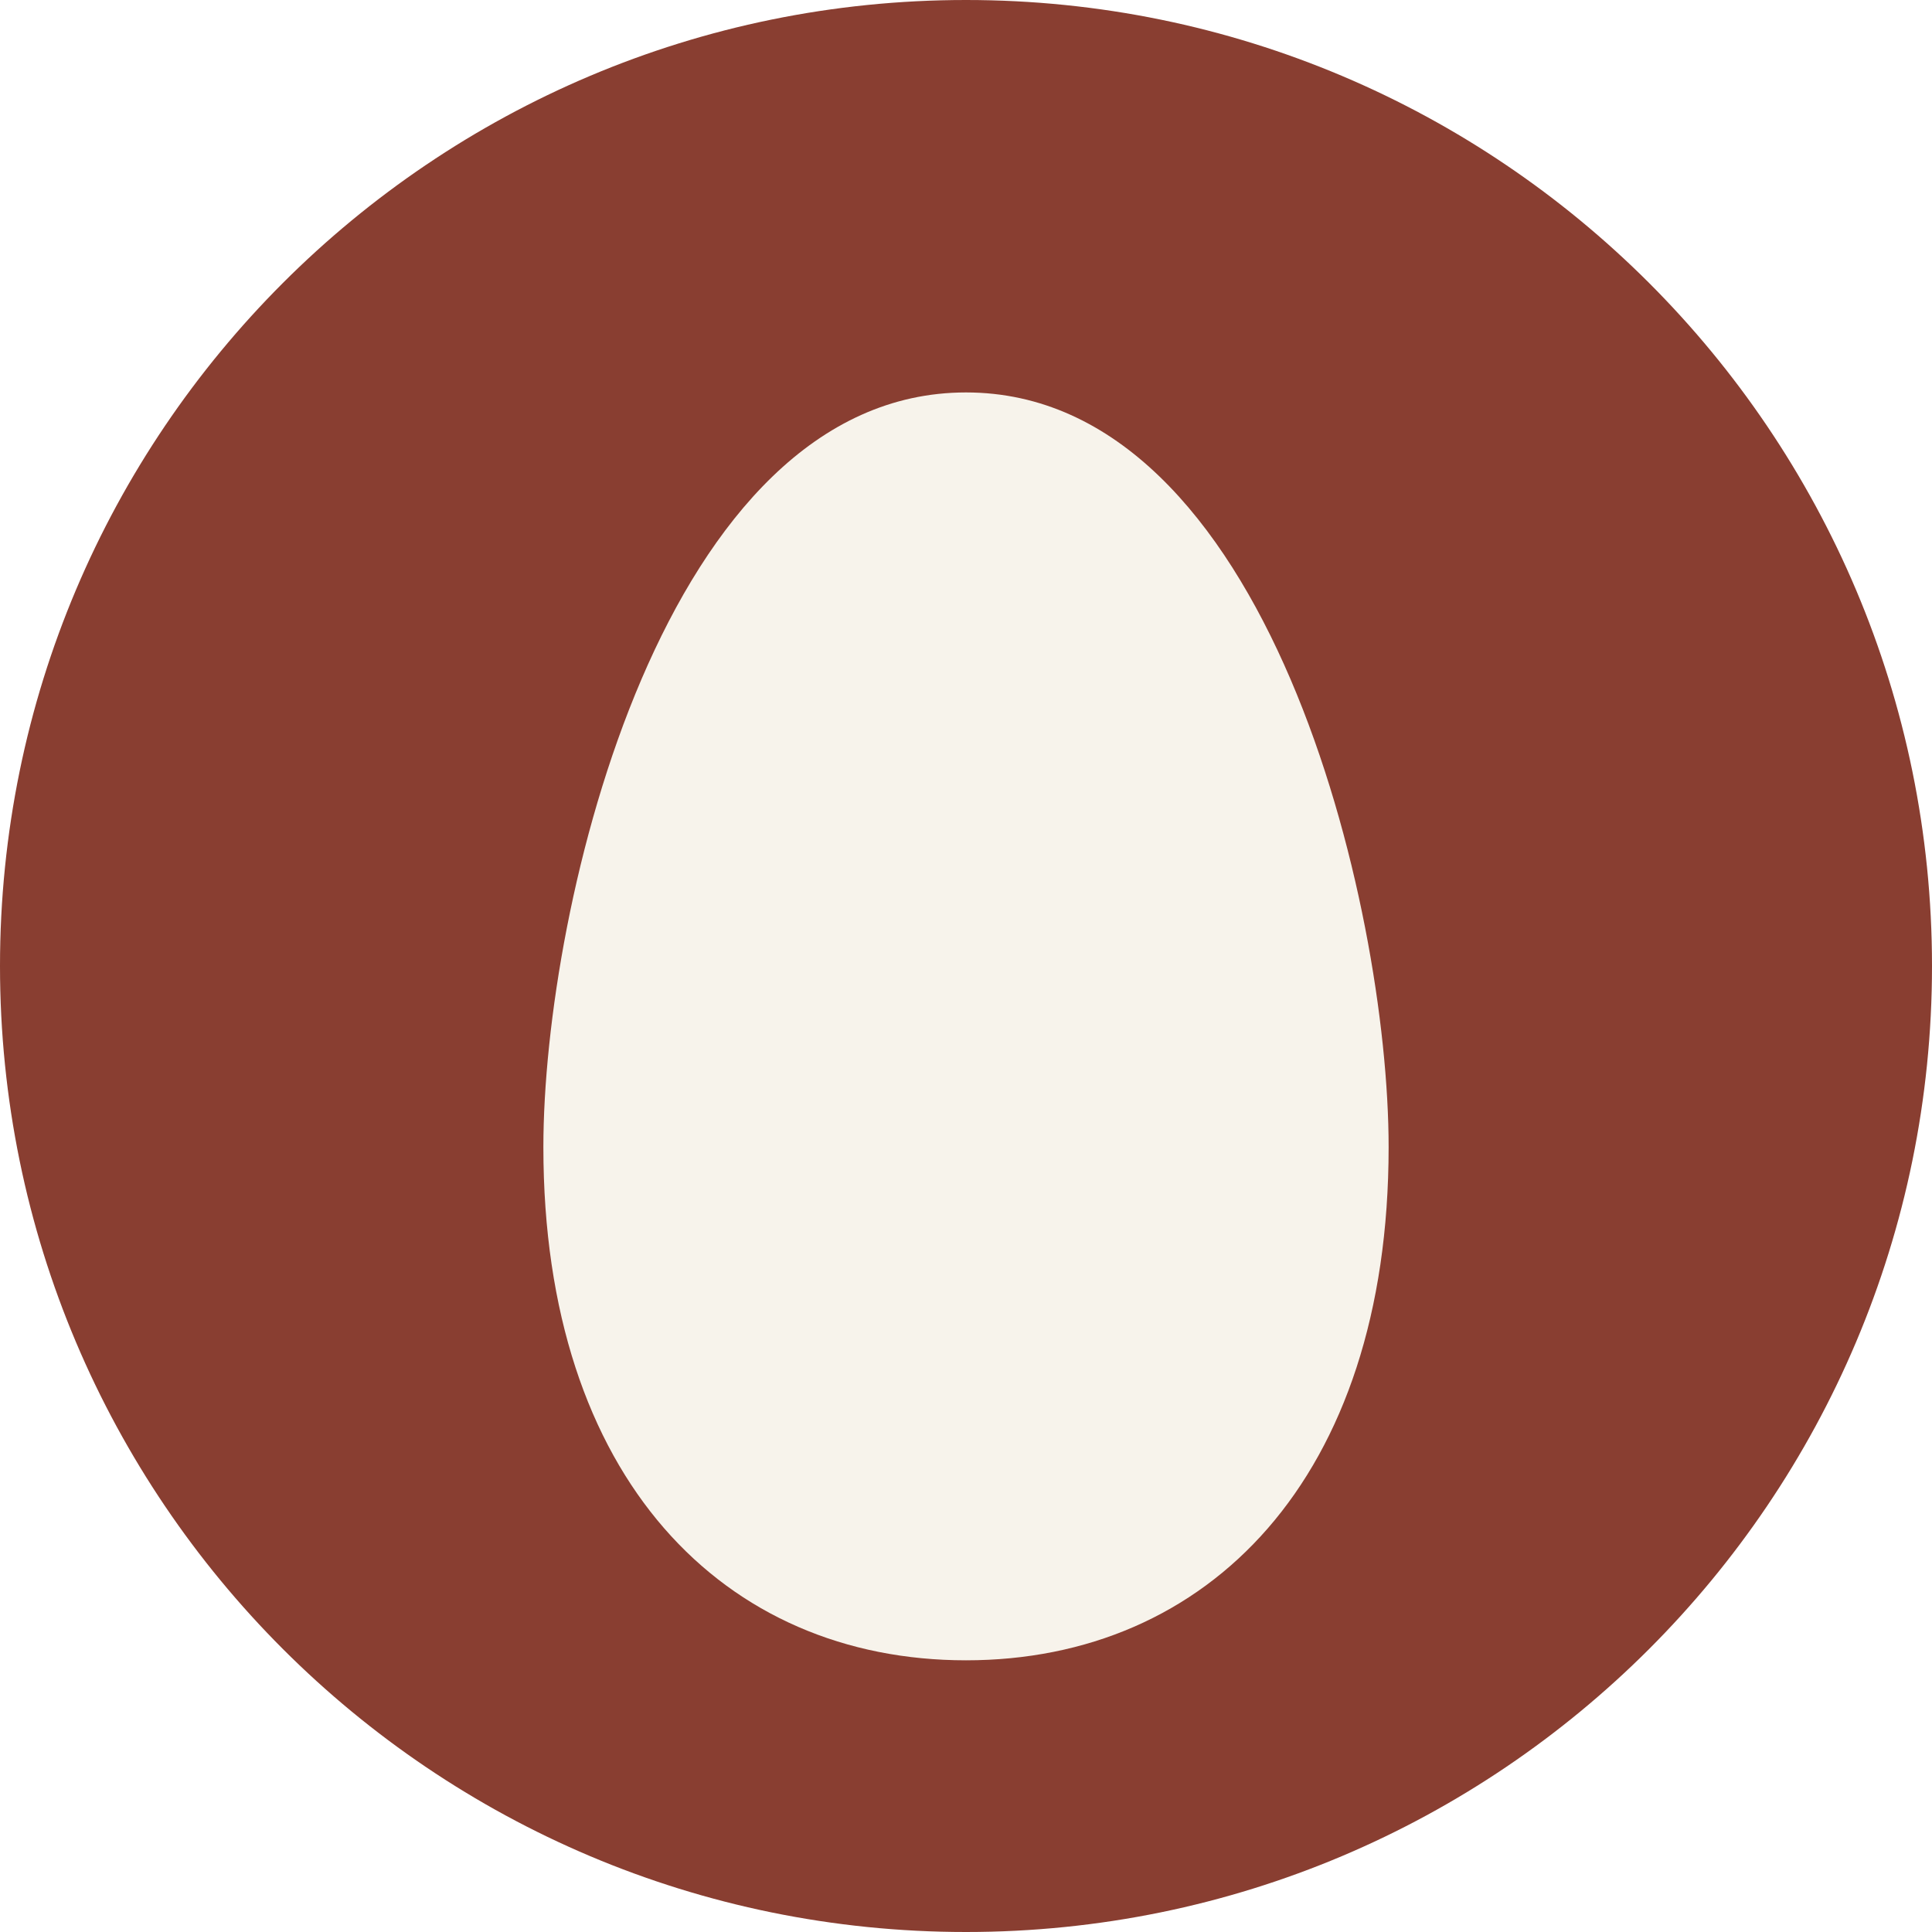
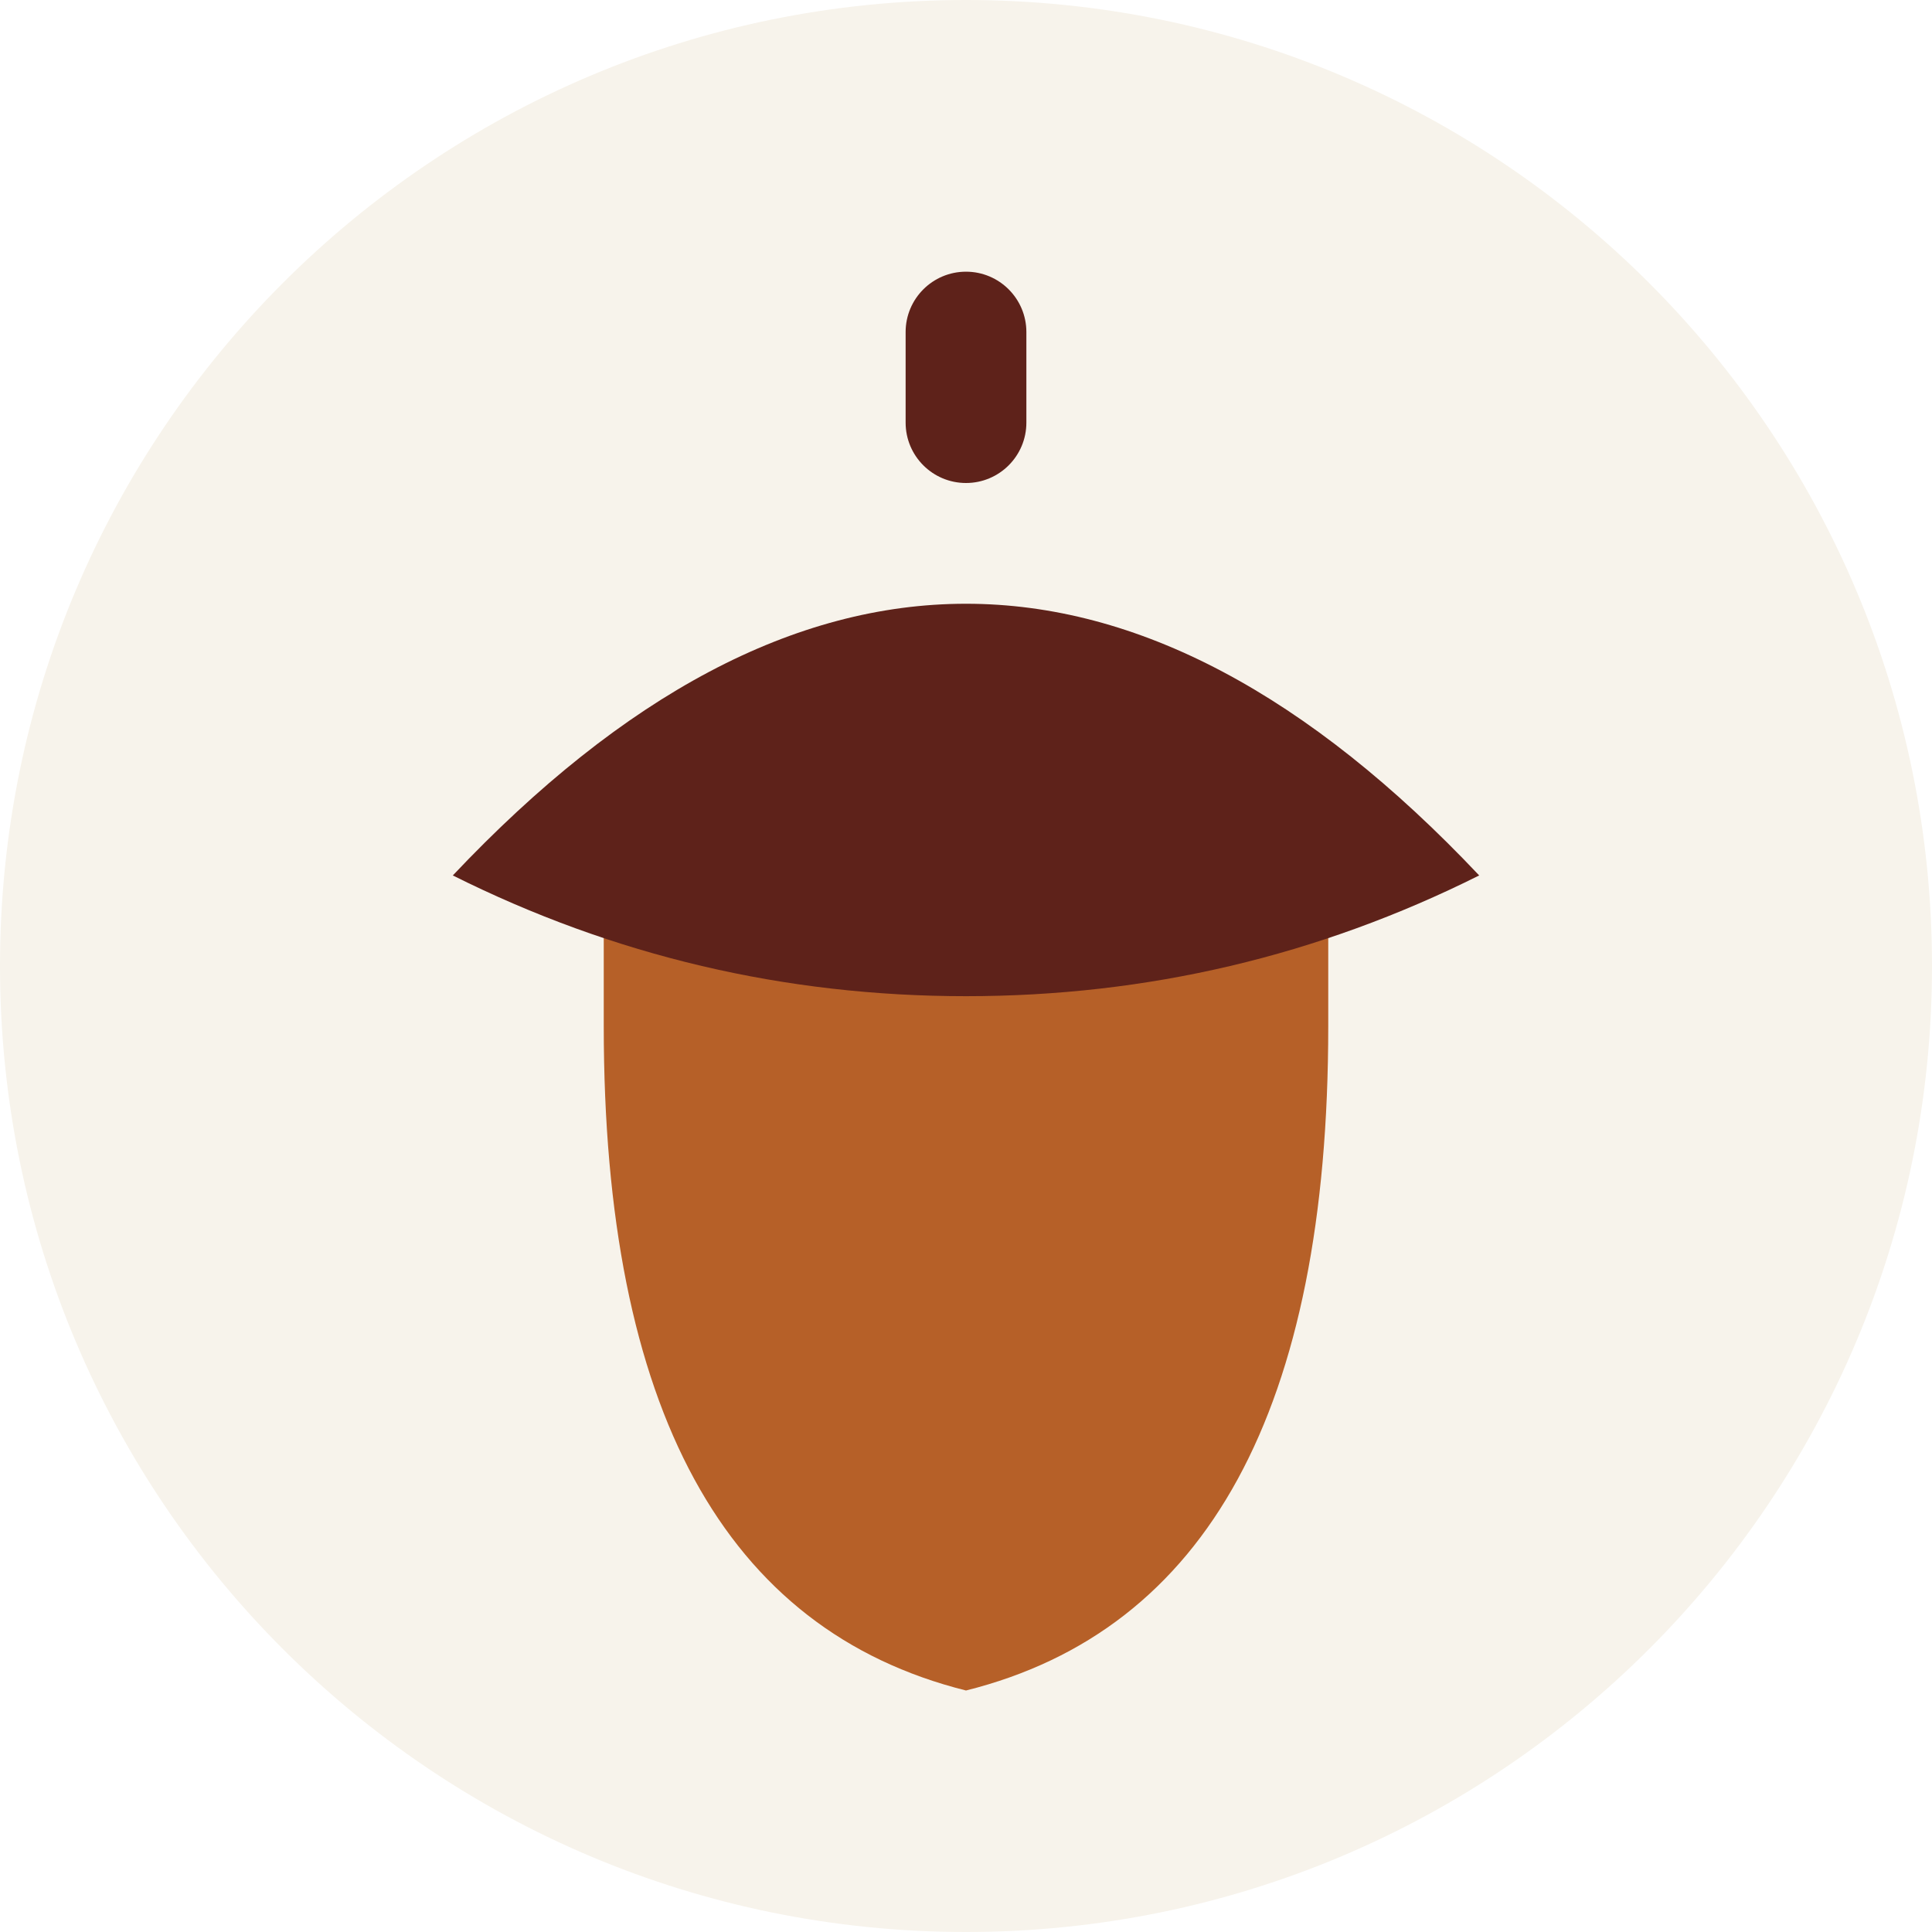
<svg xmlns="http://www.w3.org/2000/svg" viewBox="0 0 64 64">
-   <circle cx="32" cy="32" r="32" fill="#893e31" />
-   <path d="M32 13 C42 13 46 30 46 38 C46 49 40 55 32 55 C24 55 18 49 18 38 C18 30 22 13 32 13 Z" fill="#f7f3eb" />
+   <circle cx="32" cy="32" r="32" fill="#f7f3eb" />
+   <rect x="30" y="9" width="4" height="7" rx="2" fill="#5e221a" />
+   <path d="M20 28 L44 28 L44 34 Q44 53 32 56 Q20 53 20 34 Z" fill="#b66028" />
+   <path d="M15 29 Q32 11 49 29 Q41 33 32 33 Q23 33 15 29 Z" fill="#5e221a" />
</svg>
